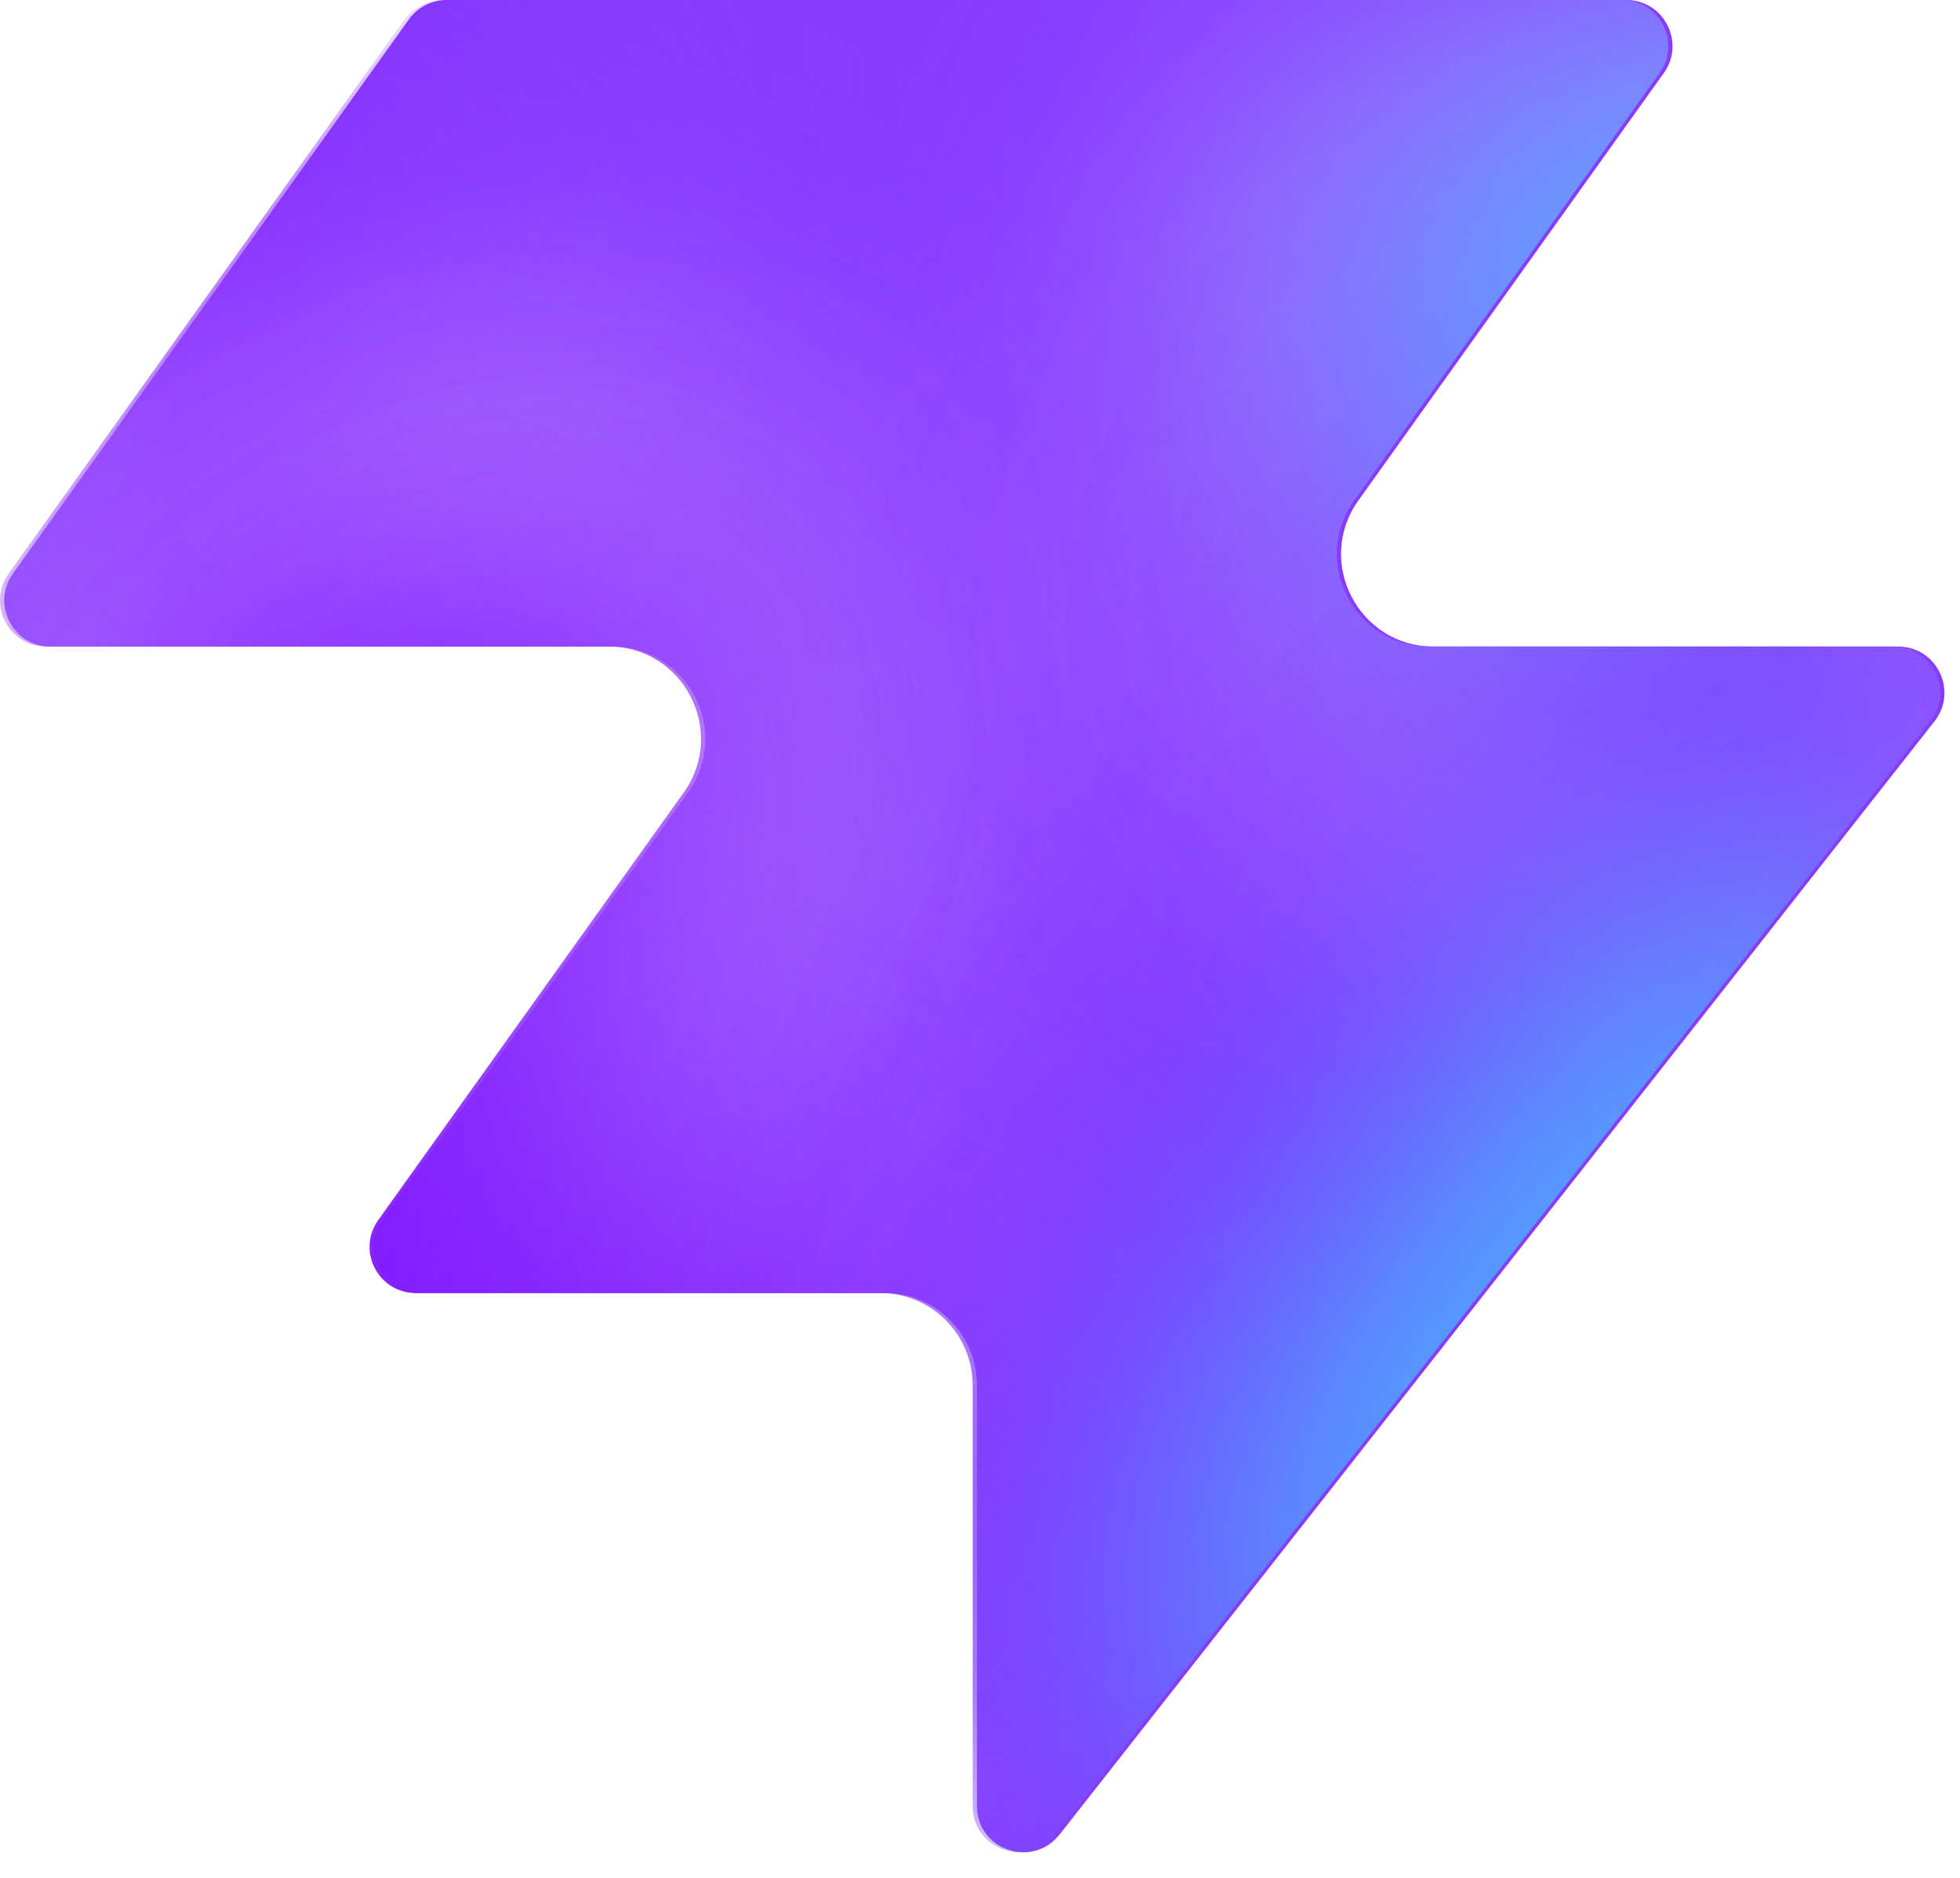
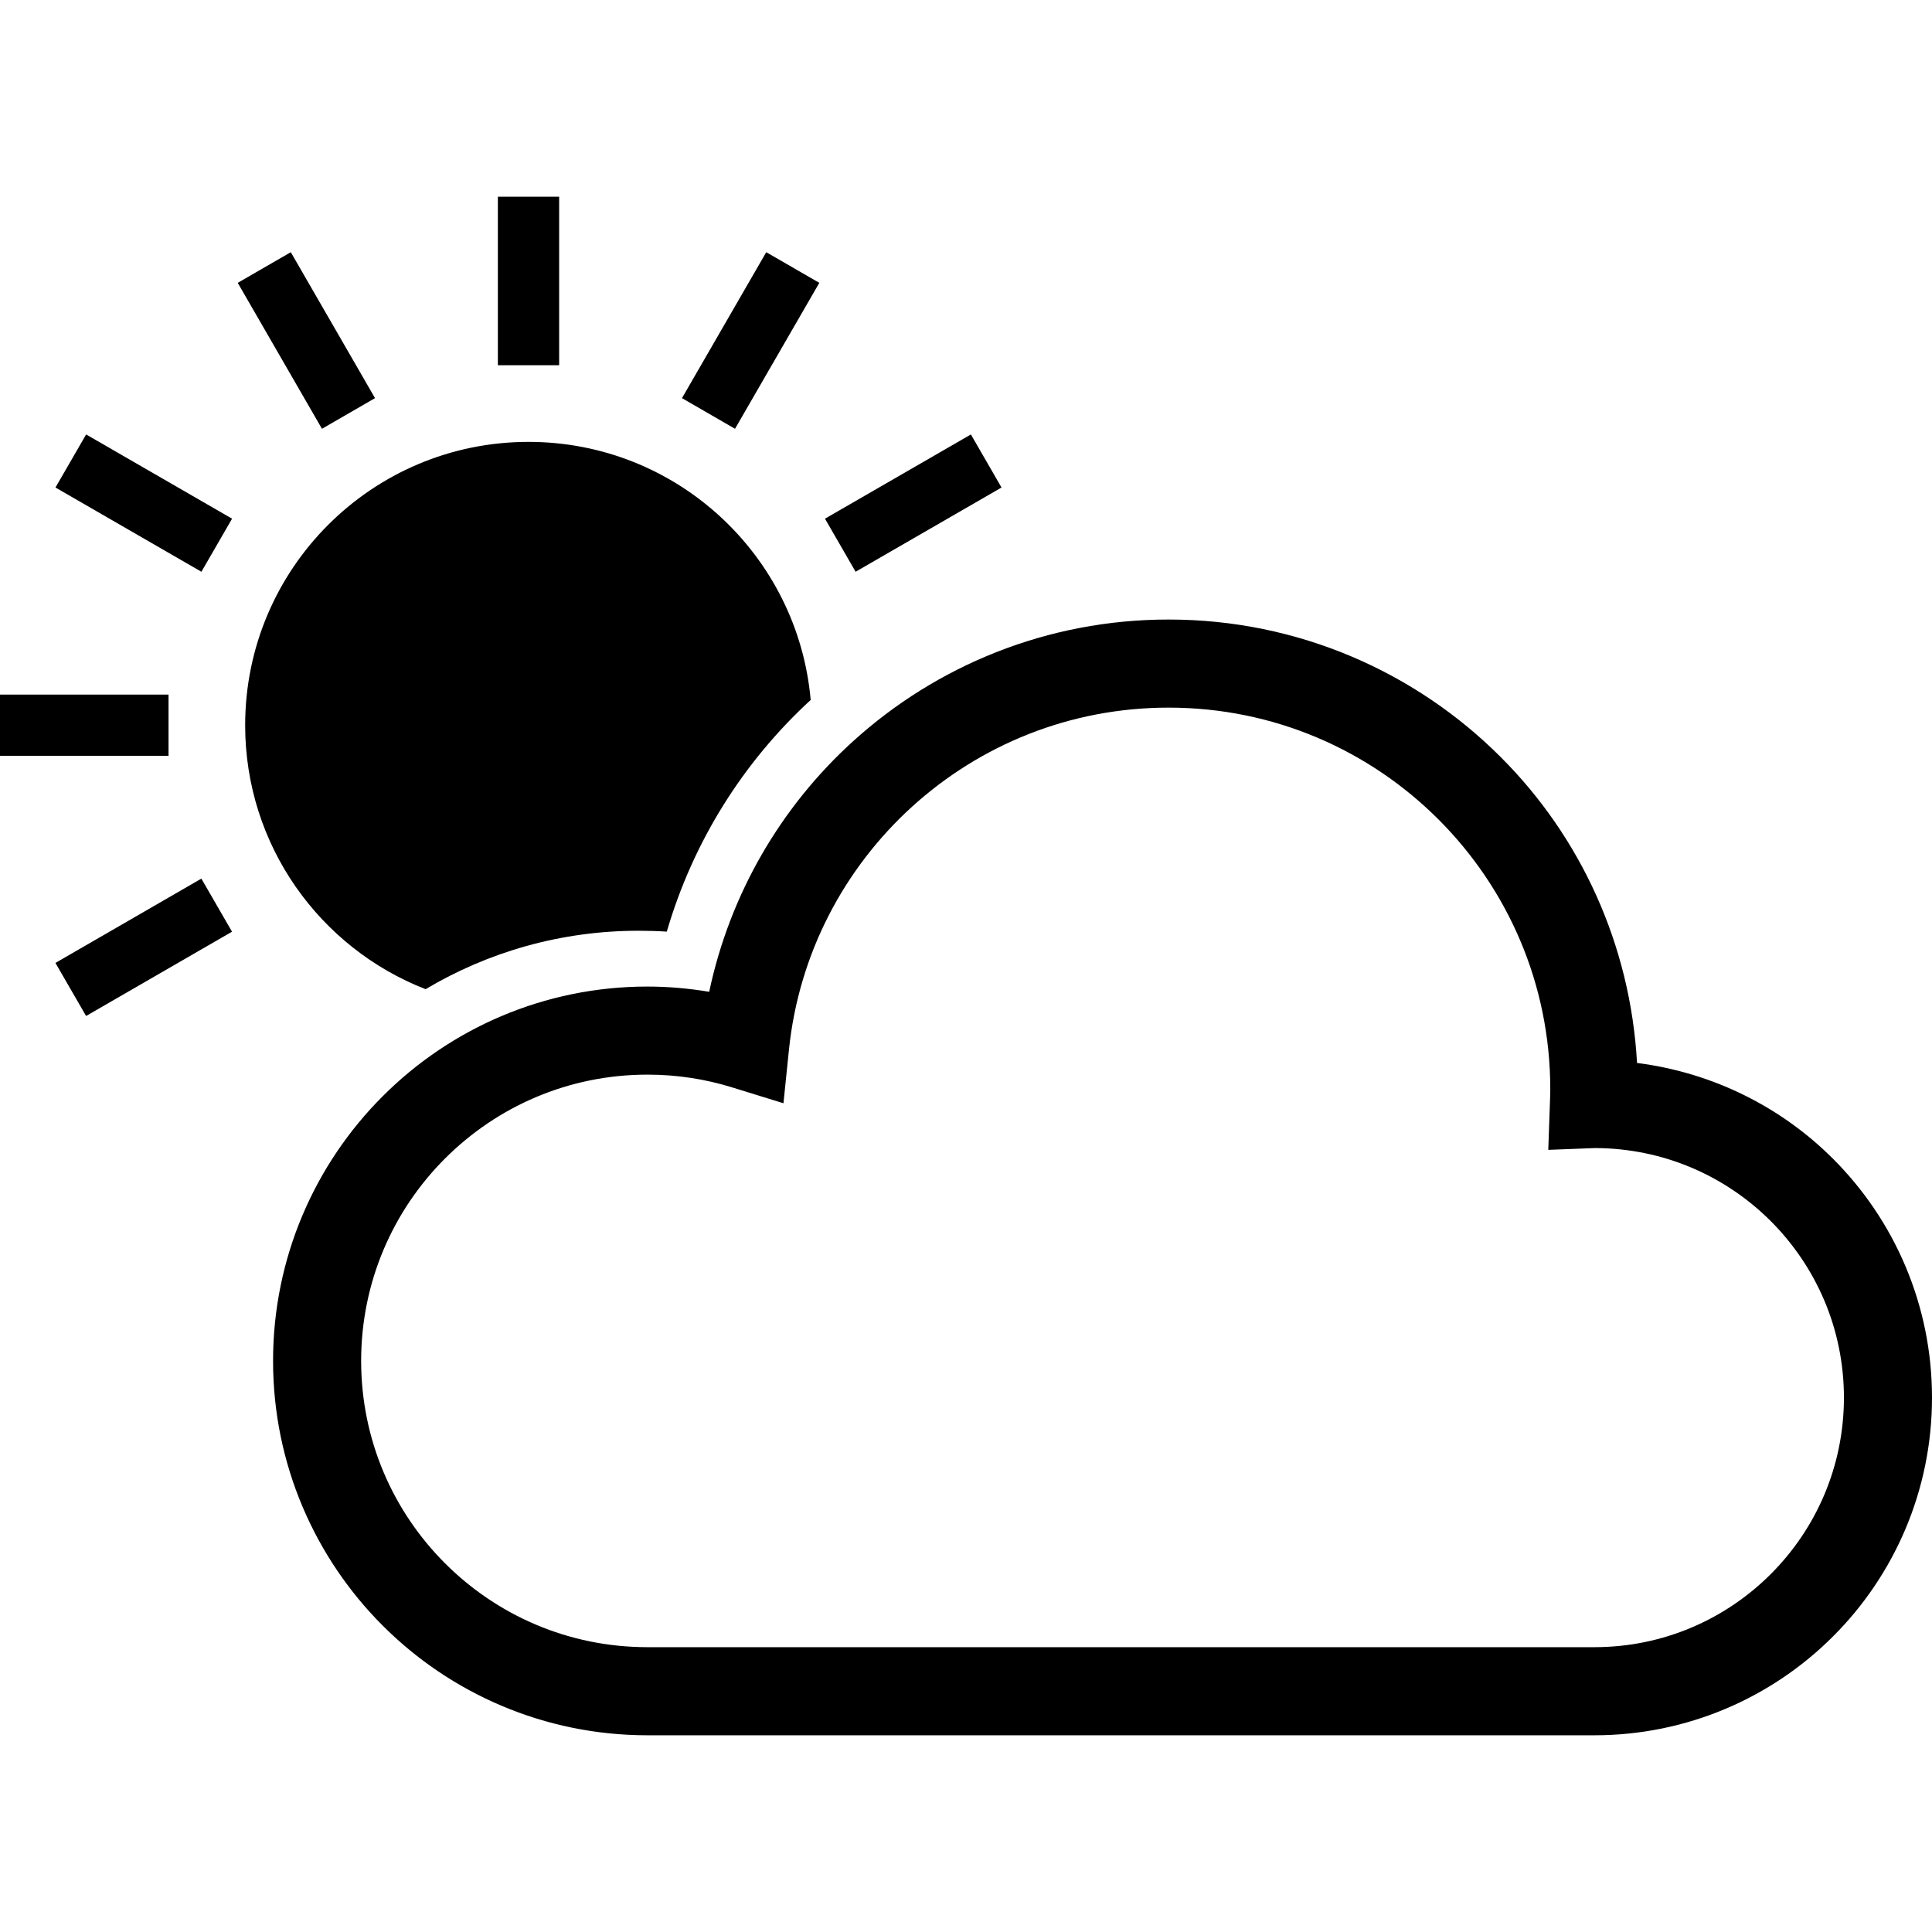
- <svg xmlns="http://www.w3.org/2000/svg" width="48" height="46" fill="none" viewBox="0 0 48 46">
-   <path fill="#863bff" d="M25.946 44.938c-.664.845-2.021.375-2.021-.698V33.937a2.26 2.26 0 0 0-2.262-2.262H10.287c-.92 0-1.456-1.04-.92-1.788l7.48-10.471c1.07-1.497 0-3.578-1.842-3.578H1.237c-.92 0-1.456-1.04-.92-1.788L10.013.474c.214-.297.556-.474.92-.474h28.894c.92 0 1.456 1.04.92 1.788l-7.48 10.471c-1.07 1.498 0 3.579 1.842 3.579h11.377c.943 0 1.473 1.088.89 1.83L25.947 44.94z" style="fill:#863bff;fill:color(display-p3 .525 .23 1);fill-opacity:1" />
-   <mask id="a" width="48" height="46" x="0" y="0" maskUnits="userSpaceOnUse" style="mask-type:alpha">
-     <path fill="#000" d="M25.842 44.938c-.664.844-2.021.375-2.021-.698V33.937a2.26 2.26 0 0 0-2.262-2.262H10.183c-.92 0-1.456-1.04-.92-1.788l7.48-10.471c1.07-1.498 0-3.579-1.842-3.579H1.133c-.92 0-1.456-1.04-.92-1.787L9.91.473c.214-.297.556-.474.92-.474h28.894c.92 0 1.456 1.04.92 1.788l-7.48 10.471c-1.07 1.498 0 3.578 1.842 3.578h11.377c.943 0 1.473 1.088.89 1.832L25.843 44.94z" style="fill:#000;fill-opacity:1" />
-   </mask>
-   <g mask="url(#a)">
-     <g filter="url(#b)">
-       <ellipse cx="5.508" cy="14.704" fill="#ede6ff" rx="5.508" ry="14.704" style="fill:#ede6ff;fill:color(display-p3 .927 .903 1);fill-opacity:1" transform="matrix(.00324 1 1 -.00324 -4.47 31.516)" />
-     </g>
-     <g filter="url(#c)">
-       <ellipse cx="10.399" cy="29.851" fill="#ede6ff" rx="10.399" ry="29.851" style="fill:#ede6ff;fill:color(display-p3 .927 .903 1);fill-opacity:1" transform="matrix(.00324 1 1 -.00324 -39.328 7.883)" />
-     </g>
-     <g filter="url(#d)">
-       <ellipse cx="5.508" cy="30.487" fill="#7e14ff" rx="5.508" ry="30.487" style="fill:#7e14ff;fill:color(display-p3 .492 .077 1);fill-opacity:1" transform="rotate(89.814 -25.913 -14.639)scale(1 -1)" />
-     </g>
-     <g filter="url(#e)">
-       <ellipse cx="5.508" cy="30.599" fill="#7e14ff" rx="5.508" ry="30.599" style="fill:#7e14ff;fill:color(display-p3 .492 .077 1);fill-opacity:1" transform="rotate(89.814 -32.644 -3.334)scale(1 -1)" />
-     </g>
-     <g filter="url(#f)">
-       <ellipse cx="5.508" cy="30.599" fill="#7e14ff" rx="5.508" ry="30.599" style="fill:#7e14ff;fill:color(display-p3 .492 .077 1);fill-opacity:1" transform="matrix(.00324 1 1 -.00324 -34.34 30.47)" />
-     </g>
-     <g filter="url(#g)">
-       <ellipse cx="14.072" cy="22.078" fill="#ede6ff" rx="14.072" ry="22.078" style="fill:#ede6ff;fill:color(display-p3 .927 .903 1);fill-opacity:1" transform="rotate(93.35 24.506 48.493)scale(-1 1)" />
-     </g>
-     <g filter="url(#h)">
-       <ellipse cx="3.47" cy="21.501" fill="#7e14ff" rx="3.47" ry="21.501" style="fill:#7e14ff;fill:color(display-p3 .492 .077 1);fill-opacity:1" transform="rotate(89.009 28.708 47.59)scale(-1 1)" />
-     </g>
-     <g filter="url(#i)">
-       <ellipse cx="3.47" cy="21.501" fill="#7e14ff" rx="3.47" ry="21.501" style="fill:#7e14ff;fill:color(display-p3 .492 .077 1);fill-opacity:1" transform="rotate(89.009 28.708 47.59)scale(-1 1)" />
-     </g>
-     <g filter="url(#j)">
-       <ellipse cx=".387" cy="8.972" fill="#7e14ff" rx="4.407" ry="29.108" style="fill:#7e14ff;fill:color(display-p3 .492 .077 1);fill-opacity:1" transform="rotate(39.51 .387 8.972)" />
-     </g>
-     <g filter="url(#k)">
-       <ellipse cx="47.523" cy="-6.092" fill="#7e14ff" rx="4.407" ry="29.108" style="fill:#7e14ff;fill:color(display-p3 .492 .077 1);fill-opacity:1" transform="rotate(37.892 47.523 -6.092)" />
-     </g>
-     <g filter="url(#l)">
-       <ellipse cx="41.412" cy="6.333" fill="#47bfff" rx="5.971" ry="9.665" style="fill:#47bfff;fill:color(display-p3 .28 .748 1);fill-opacity:1" transform="rotate(37.892 41.412 6.333)" />
-     </g>
-     <g filter="url(#m)">
-       <ellipse cx="-1.879" cy="38.332" fill="#7e14ff" rx="4.407" ry="29.108" style="fill:#7e14ff;fill:color(display-p3 .492 .077 1);fill-opacity:1" transform="rotate(37.892 -1.88 38.332)" />
-     </g>
-     <g filter="url(#n)">
-       <ellipse cx="-1.879" cy="38.332" fill="#7e14ff" rx="4.407" ry="29.108" style="fill:#7e14ff;fill:color(display-p3 .492 .077 1);fill-opacity:1" transform="rotate(37.892 -1.88 38.332)" />
-     </g>
-     <g filter="url(#o)">
-       <ellipse cx="35.651" cy="29.907" fill="#7e14ff" rx="4.407" ry="29.108" style="fill:#7e14ff;fill:color(display-p3 .492 .077 1);fill-opacity:1" transform="rotate(37.892 35.651 29.907)" />
-     </g>
-     <g filter="url(#p)">
-       <ellipse cx="38.418" cy="32.4" fill="#47bfff" rx="5.971" ry="15.297" style="fill:#47bfff;fill:color(display-p3 .28 .748 1);fill-opacity:1" transform="rotate(37.892 38.418 32.4)" />
-     </g>
+ <svg xmlns="http://www.w3.org/2000/svg" version="1.1" id="_x32_" viewBox="0 0 512 512" xml:space="preserve">
+   <style type="text/css">
+ 	.st0{fill:#000000;}
+ </style>
+   <g>
+     <path class="st0" d="M112.785,262.146c16.534-9.844,35.834-15.489,56.453-15.489c2.485,0,4.985,0.075,7.471,0.234   c7.002-24.005,20.383-45.094,38.13-61.393c-3.395-38.357-35.562-68.394-74.775-68.394c-41.48,0-75.093,33.614-75.093,75.085   C64.97,224.053,84.808,251.249,112.785,262.146z" />
+     <rect x="131.94" y="52.134" class="st0" width="16.239" height="44.655" />
+     <polygon class="st0" points="99.387,105.51 77.064,66.834 63,74.957 85.323,113.633  " />
+     <polygon class="st0" points="14.7,129.198 53.376,151.521 61.5,137.457 22.824,115.134  " />
+     <polygon class="st0" points="44.662,184.074 0,184.074 0,200.313 44.662,200.305  " />
+     <rect x="29.979" y="228.726" transform="matrix(-0.5002 -0.8659 0.8659 -0.5002 -160.2424 409.6147)" class="st0" width="16.241" height="44.66" />
+     <polygon class="st0" points="265.412,129.198 257.296,115.134 218.628,137.457 226.743,151.521  " />
+     <polygon class="st0" points="217.127,74.957 203.063,66.834 180.732,105.51 194.788,113.633  " />
+     <path class="st0" d="M485.782,307.103c-13.639-13.655-31.788-22.854-51.951-25.408c-1.751-31.56-15.14-60.105-36.115-81.049   c-22.491-22.513-53.68-36.471-88.021-36.463c-32.174-0.008-61.59,12.245-83.664,32.296c-18.982,17.224-32.575,40.305-38.084,66.356   c-5.335-0.886-10.798-1.386-16.376-1.386c-27.354-0.008-52.224,11.116-70.145,29.06c-17.936,17.914-29.068,42.791-29.06,70.146   c-0.008,27.362,11.124,52.239,29.06,70.153c17.921,17.936,42.791,29.06,70.145,29.06h250.946c24.672,0,47.11-10.033,63.265-26.21   C501.967,417.5,512,395.056,512,370.384C512,345.711,501.967,323.258,485.782,307.103z M469.278,417.144   c-12.002,11.988-28.461,19.368-46.761,19.376H171.571c-20.974-0.008-39.872-8.472-53.634-22.224   c-13.753-13.762-22.217-32.652-22.232-53.642c0.015-20.982,8.479-39.881,22.232-53.642c13.762-13.746,32.66-22.218,53.634-22.225   c7.835,0,15.353,1.182,22.445,3.38l13.609,4.206l1.455-14.17c2.607-25.461,14.671-48.11,32.645-64.44   c17.989-16.314,41.76-26.234,67.97-26.234c27.961,0,53.179,11.298,71.517,29.628c18.33,18.338,29.629,43.556,29.629,71.525   c0,0.984-0.038,2.137-0.091,3.486l-0.44,12.556l12.397-0.478c18.224,0.061,34.614,7.427,46.571,19.368   c11.988,12.011,19.368,28.469,19.384,46.769C488.646,388.683,481.266,405.142,469.278,417.144z" />
  </g>
-   <defs>
-     <filter id="b" width="60.045" height="41.654" x="-19.77" y="16.149" color-interpolation-filters="sRGB" filterUnits="userSpaceOnUse">
-       <feFlood flood-opacity="0" result="BackgroundImageFix" />
-       <feBlend in="SourceGraphic" in2="BackgroundImageFix" result="shape" />
-       <feGaussianBlur result="effect1_foregroundBlur_2002_17158" stdDeviation="7.659" />
-     </filter>
-     <filter id="c" width="90.34" height="51.437" x="-54.613" y="-7.533" color-interpolation-filters="sRGB" filterUnits="userSpaceOnUse">
-       <feFlood flood-opacity="0" result="BackgroundImageFix" />
-       <feBlend in="SourceGraphic" in2="BackgroundImageFix" result="shape" />
-       <feGaussianBlur result="effect1_foregroundBlur_2002_17158" stdDeviation="7.659" />
-     </filter>
-     <filter id="d" width="79.355" height="29.4" x="-49.64" y="2.03" color-interpolation-filters="sRGB" filterUnits="userSpaceOnUse">
-       <feFlood flood-opacity="0" result="BackgroundImageFix" />
-       <feBlend in="SourceGraphic" in2="BackgroundImageFix" result="shape" />
-       <feGaussianBlur result="effect1_foregroundBlur_2002_17158" stdDeviation="4.596" />
-     </filter>
-     <filter id="e" width="79.579" height="29.4" x="-45.045" y="20.029" color-interpolation-filters="sRGB" filterUnits="userSpaceOnUse">
-       <feFlood flood-opacity="0" result="BackgroundImageFix" />
-       <feBlend in="SourceGraphic" in2="BackgroundImageFix" result="shape" />
-       <feGaussianBlur result="effect1_foregroundBlur_2002_17158" stdDeviation="4.596" />
-     </filter>
-     <filter id="f" width="79.579" height="29.4" x="-43.513" y="21.178" color-interpolation-filters="sRGB" filterUnits="userSpaceOnUse">
-       <feFlood flood-opacity="0" result="BackgroundImageFix" />
-       <feBlend in="SourceGraphic" in2="BackgroundImageFix" result="shape" />
-       <feGaussianBlur result="effect1_foregroundBlur_2002_17158" stdDeviation="4.596" />
-     </filter>
-     <filter id="g" width="74.749" height="58.852" x="15.756" y="-17.901" color-interpolation-filters="sRGB" filterUnits="userSpaceOnUse">
-       <feFlood flood-opacity="0" result="BackgroundImageFix" />
-       <feBlend in="SourceGraphic" in2="BackgroundImageFix" result="shape" />
-       <feGaussianBlur result="effect1_foregroundBlur_2002_17158" stdDeviation="7.659" />
-     </filter>
-     <filter id="h" width="61.377" height="25.362" x="23.548" y="2.284" color-interpolation-filters="sRGB" filterUnits="userSpaceOnUse">
-       <feFlood flood-opacity="0" result="BackgroundImageFix" />
-       <feBlend in="SourceGraphic" in2="BackgroundImageFix" result="shape" />
-       <feGaussianBlur result="effect1_foregroundBlur_2002_17158" stdDeviation="4.596" />
-     </filter>
-     <filter id="i" width="61.377" height="25.362" x="23.548" y="2.284" color-interpolation-filters="sRGB" filterUnits="userSpaceOnUse">
-       <feFlood flood-opacity="0" result="BackgroundImageFix" />
-       <feBlend in="SourceGraphic" in2="BackgroundImageFix" result="shape" />
-       <feGaussianBlur result="effect1_foregroundBlur_2002_17158" stdDeviation="4.596" />
-     </filter>
-     <filter id="j" width="56.045" height="63.649" x="-27.636" y="-22.853" color-interpolation-filters="sRGB" filterUnits="userSpaceOnUse">
-       <feFlood flood-opacity="0" result="BackgroundImageFix" />
-       <feBlend in="SourceGraphic" in2="BackgroundImageFix" result="shape" />
-       <feGaussianBlur result="effect1_foregroundBlur_2002_17158" stdDeviation="4.596" />
-     </filter>
-     <filter id="k" width="54.814" height="64.646" x="20.116" y="-38.415" color-interpolation-filters="sRGB" filterUnits="userSpaceOnUse">
-       <feFlood flood-opacity="0" result="BackgroundImageFix" />
-       <feBlend in="SourceGraphic" in2="BackgroundImageFix" result="shape" />
-       <feGaussianBlur result="effect1_foregroundBlur_2002_17158" stdDeviation="4.596" />
-     </filter>
-     <filter id="l" width="33.541" height="35.313" x="24.641" y="-11.323" color-interpolation-filters="sRGB" filterUnits="userSpaceOnUse">
-       <feFlood flood-opacity="0" result="BackgroundImageFix" />
-       <feBlend in="SourceGraphic" in2="BackgroundImageFix" result="shape" />
-       <feGaussianBlur result="effect1_foregroundBlur_2002_17158" stdDeviation="4.596" />
-     </filter>
-     <filter id="m" width="54.814" height="64.646" x="-29.286" y="6.009" color-interpolation-filters="sRGB" filterUnits="userSpaceOnUse">
-       <feFlood flood-opacity="0" result="BackgroundImageFix" />
-       <feBlend in="SourceGraphic" in2="BackgroundImageFix" result="shape" />
-       <feGaussianBlur result="effect1_foregroundBlur_2002_17158" stdDeviation="4.596" />
-     </filter>
-     <filter id="n" width="54.814" height="64.646" x="-29.286" y="6.009" color-interpolation-filters="sRGB" filterUnits="userSpaceOnUse">
-       <feFlood flood-opacity="0" result="BackgroundImageFix" />
-       <feBlend in="SourceGraphic" in2="BackgroundImageFix" result="shape" />
-       <feGaussianBlur result="effect1_foregroundBlur_2002_17158" stdDeviation="4.596" />
-     </filter>
-     <filter id="o" width="54.814" height="64.646" x="8.244" y="-2.416" color-interpolation-filters="sRGB" filterUnits="userSpaceOnUse">
-       <feFlood flood-opacity="0" result="BackgroundImageFix" />
-       <feBlend in="SourceGraphic" in2="BackgroundImageFix" result="shape" />
-       <feGaussianBlur result="effect1_foregroundBlur_2002_17158" stdDeviation="4.596" />
-     </filter>
-     <filter id="p" width="39.409" height="43.623" x="18.713" y="10.588" color-interpolation-filters="sRGB" filterUnits="userSpaceOnUse">
-       <feFlood flood-opacity="0" result="BackgroundImageFix" />
-       <feBlend in="SourceGraphic" in2="BackgroundImageFix" result="shape" />
-       <feGaussianBlur result="effect1_foregroundBlur_2002_17158" stdDeviation="4.596" />
-     </filter>
-   </defs>
</svg>
